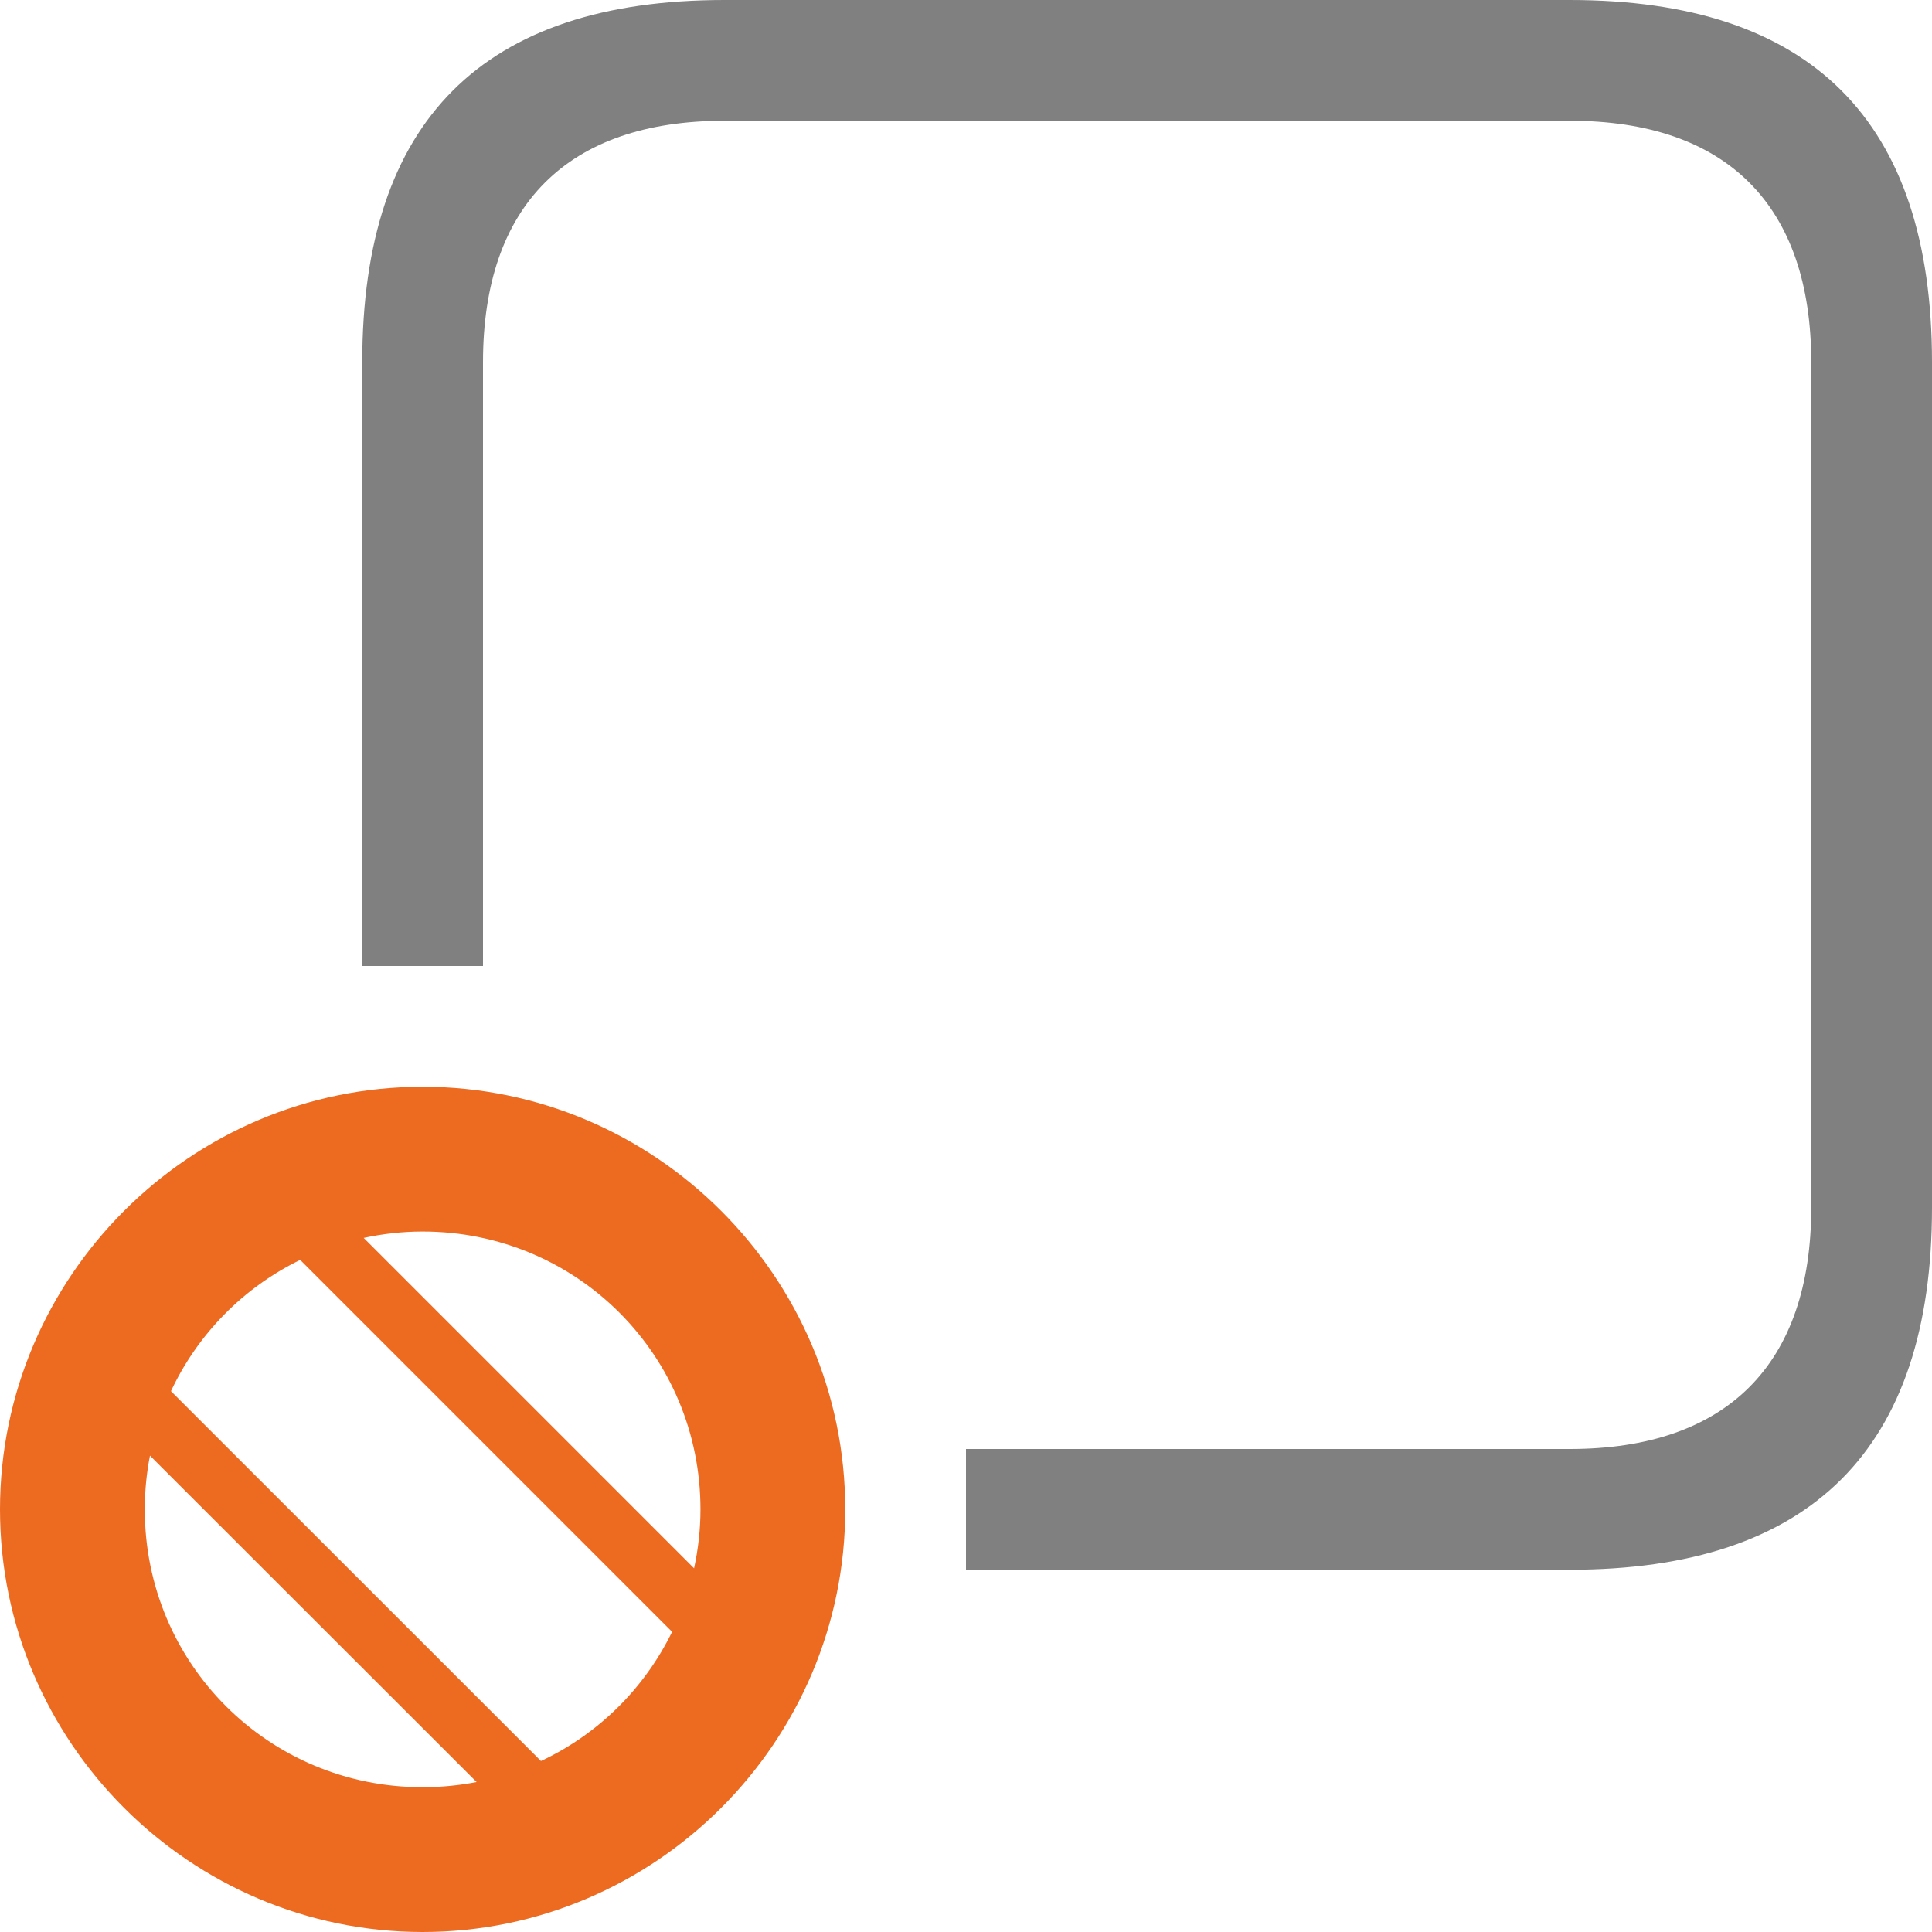
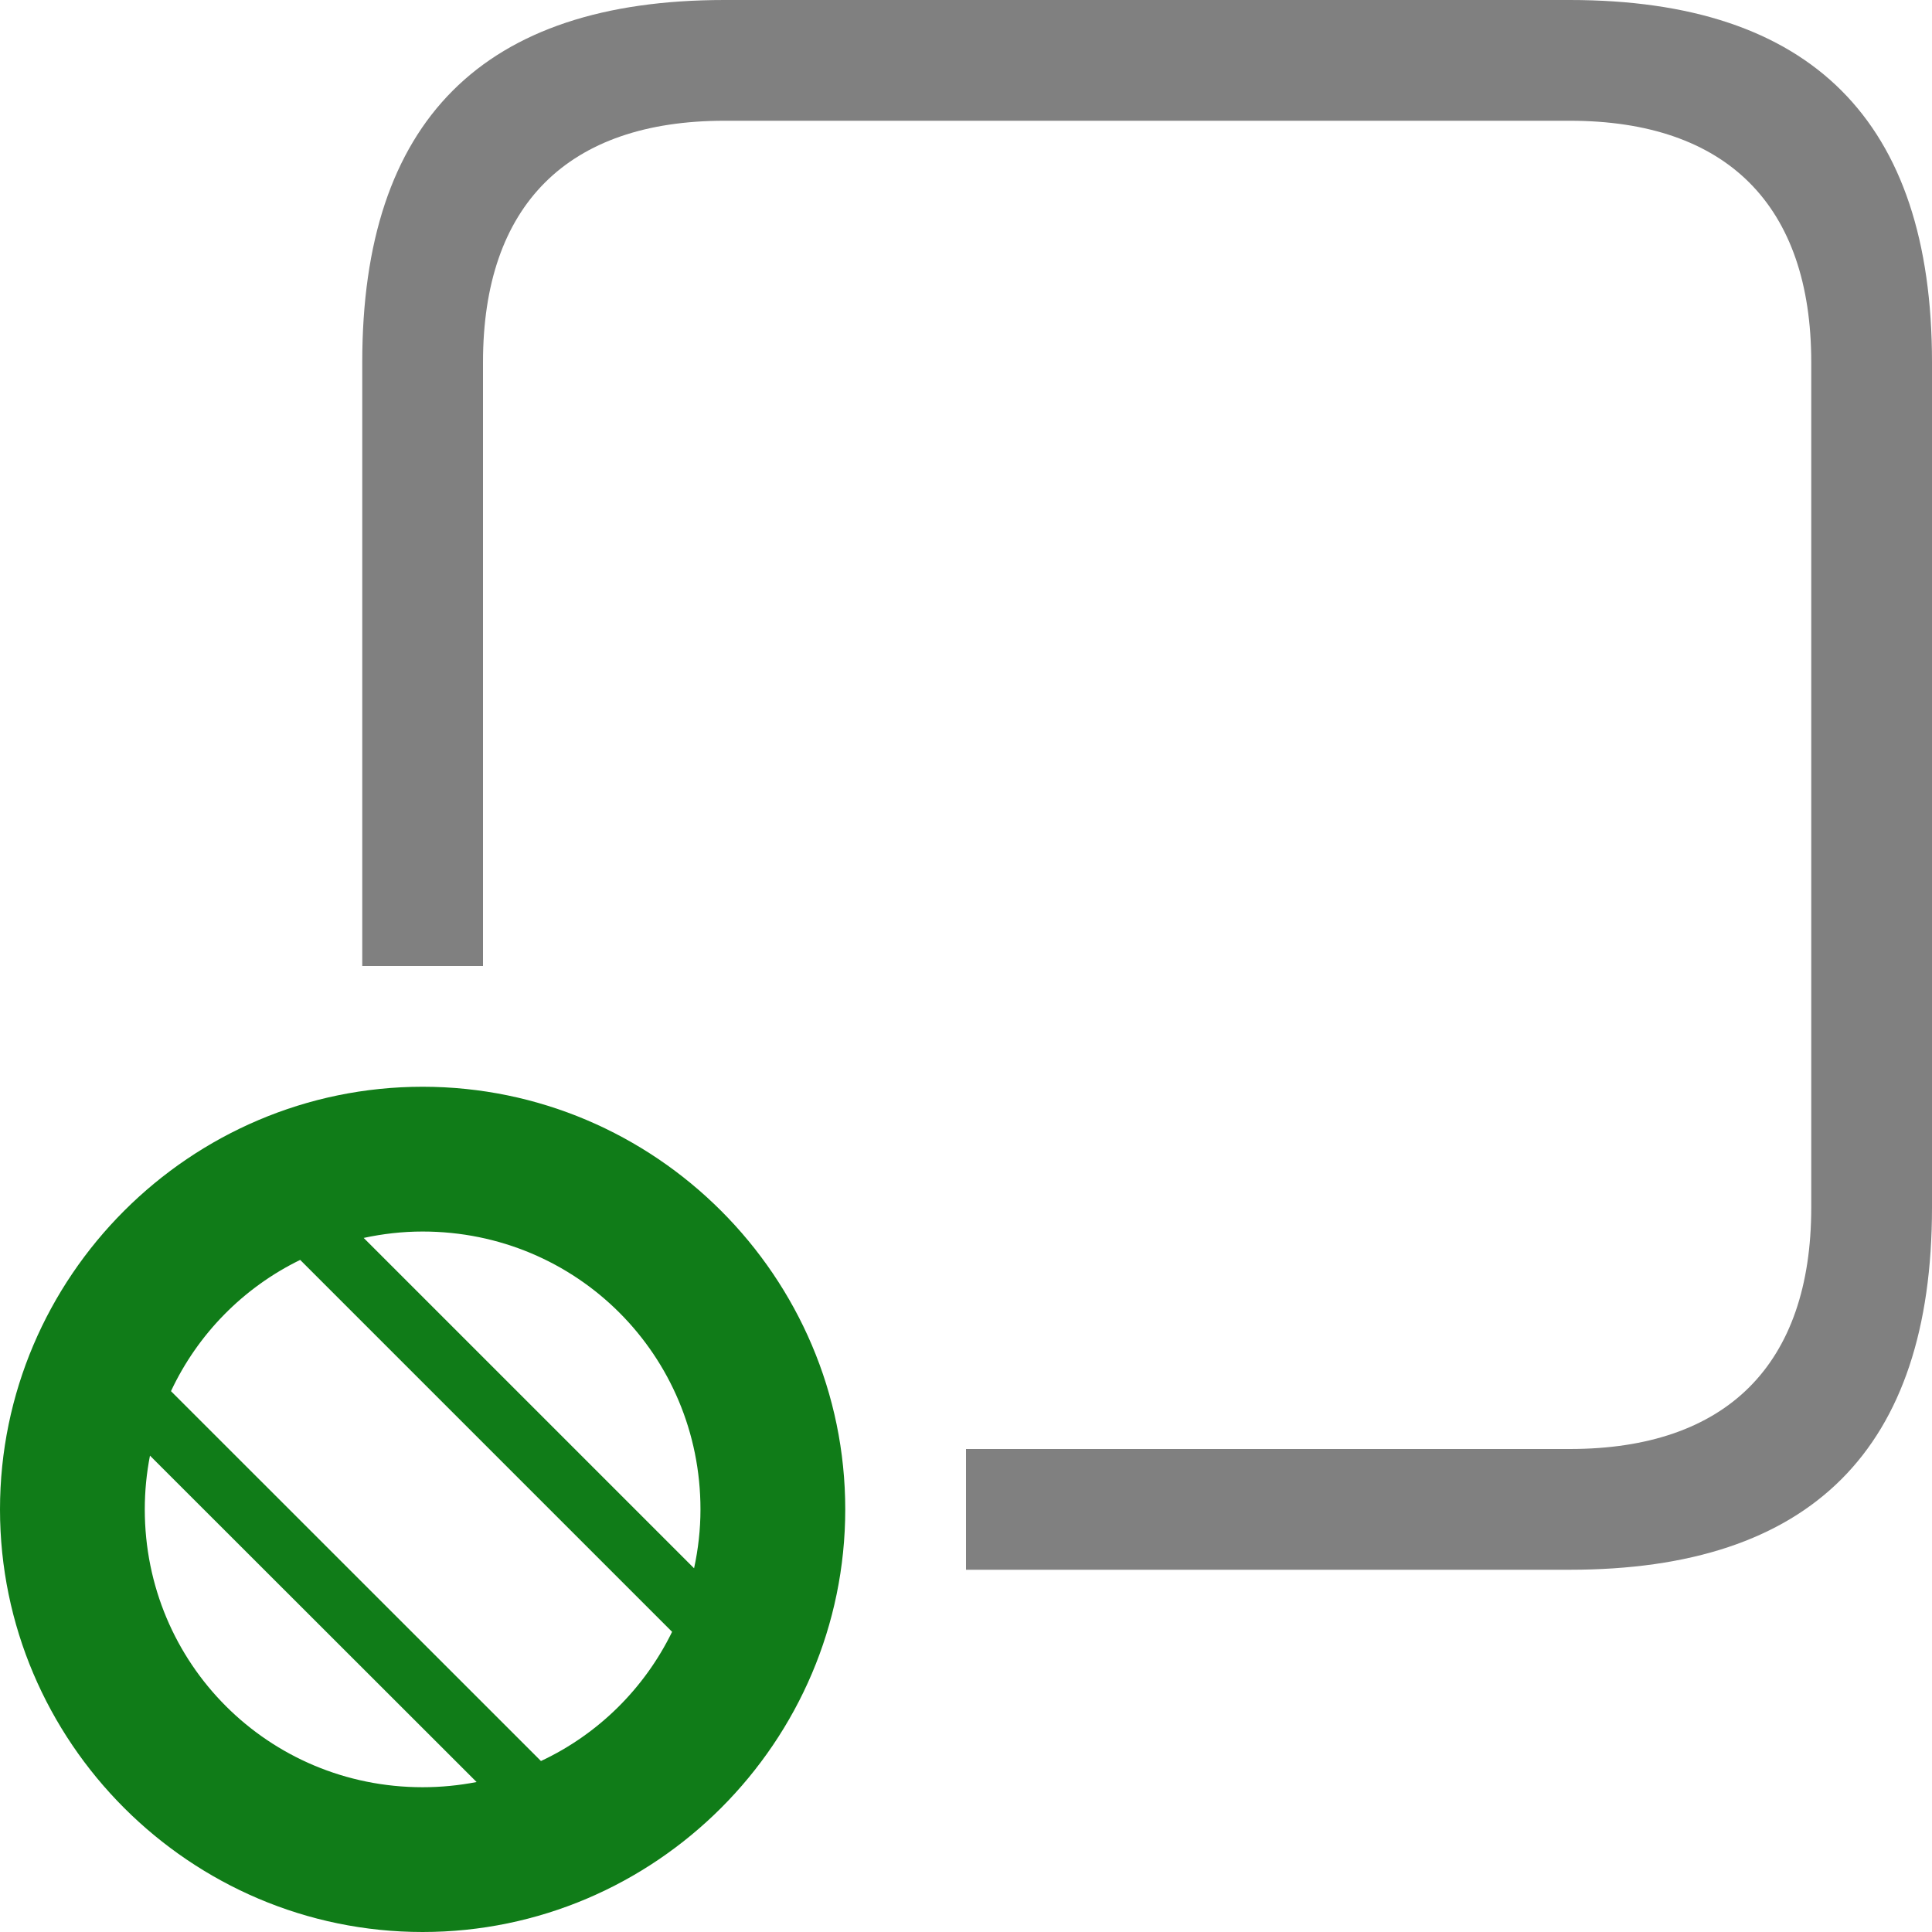
<svg xmlns="http://www.w3.org/2000/svg" viewBox="0 0 16 16" width="16px" height="16px">
  <path fill="#808080" d="M 16,3 C 16,1 15,0 13,0 H 6 C 4,0 3,1 3,3 V 8 H 4 V 3 C 4,1.7 4.7,1 6,1 h 7 c 1.3,0 2,0.7 2,2 v 7 c 0,1.3 -0.7,2 -2,2 H 8 v 1 h 5 c 2,0 3,-1 3,-3 z" />
-   <path fill="#ed6b21" d="M 3.5 9 C 1.574 9 0 10.574 0 12.5 C 0 14.426 1.574 16 3.5 16 C 5.426 16 7 14.426 7 12.5 C 7 10.574 5.426 9 3.5 9 z M 3.5 10.199 C 4.777 10.199 5.801 11.223 5.801 12.5 C 5.801 12.668 5.782 12.831 5.748 12.988 L 3.012 10.252 C 3.169 10.218 3.332 10.199 3.5 10.199 z M 2.486 10.434 L 5.566 13.514 C 5.337 13.983 4.954 14.362 4.48 14.584 L 1.416 11.521 C 1.638 11.047 2.016 10.663 2.486 10.434 z M 1.242 12.055 L 3.947 14.758 C 3.802 14.786 3.653 14.801 3.5 14.801 C 2.223 14.801 1.199 13.777 1.199 12.5 C 1.199 12.347 1.214 12.199 1.242 12.055 z " />
+   <path fill="#107C18" d="M 3.5 9 C 1.574 9 0 10.574 0 12.5 C 0 14.426 1.574 16 3.5 16 C 5.426 16 7 14.426 7 12.5 C 7 10.574 5.426 9 3.5 9 z M 3.5 10.199 C 4.777 10.199 5.801 11.223 5.801 12.5 C 5.801 12.668 5.782 12.831 5.748 12.988 L 3.012 10.252 C 3.169 10.218 3.332 10.199 3.5 10.199 z M 2.486 10.434 L 5.566 13.514 C 5.337 13.983 4.954 14.362 4.48 14.584 L 1.416 11.521 C 1.638 11.047 2.016 10.663 2.486 10.434 z M 1.242 12.055 L 3.947 14.758 C 3.802 14.786 3.653 14.801 3.5 14.801 C 2.223 14.801 1.199 13.777 1.199 12.5 C 1.199 12.347 1.214 12.199 1.242 12.055 z " />
</svg>
